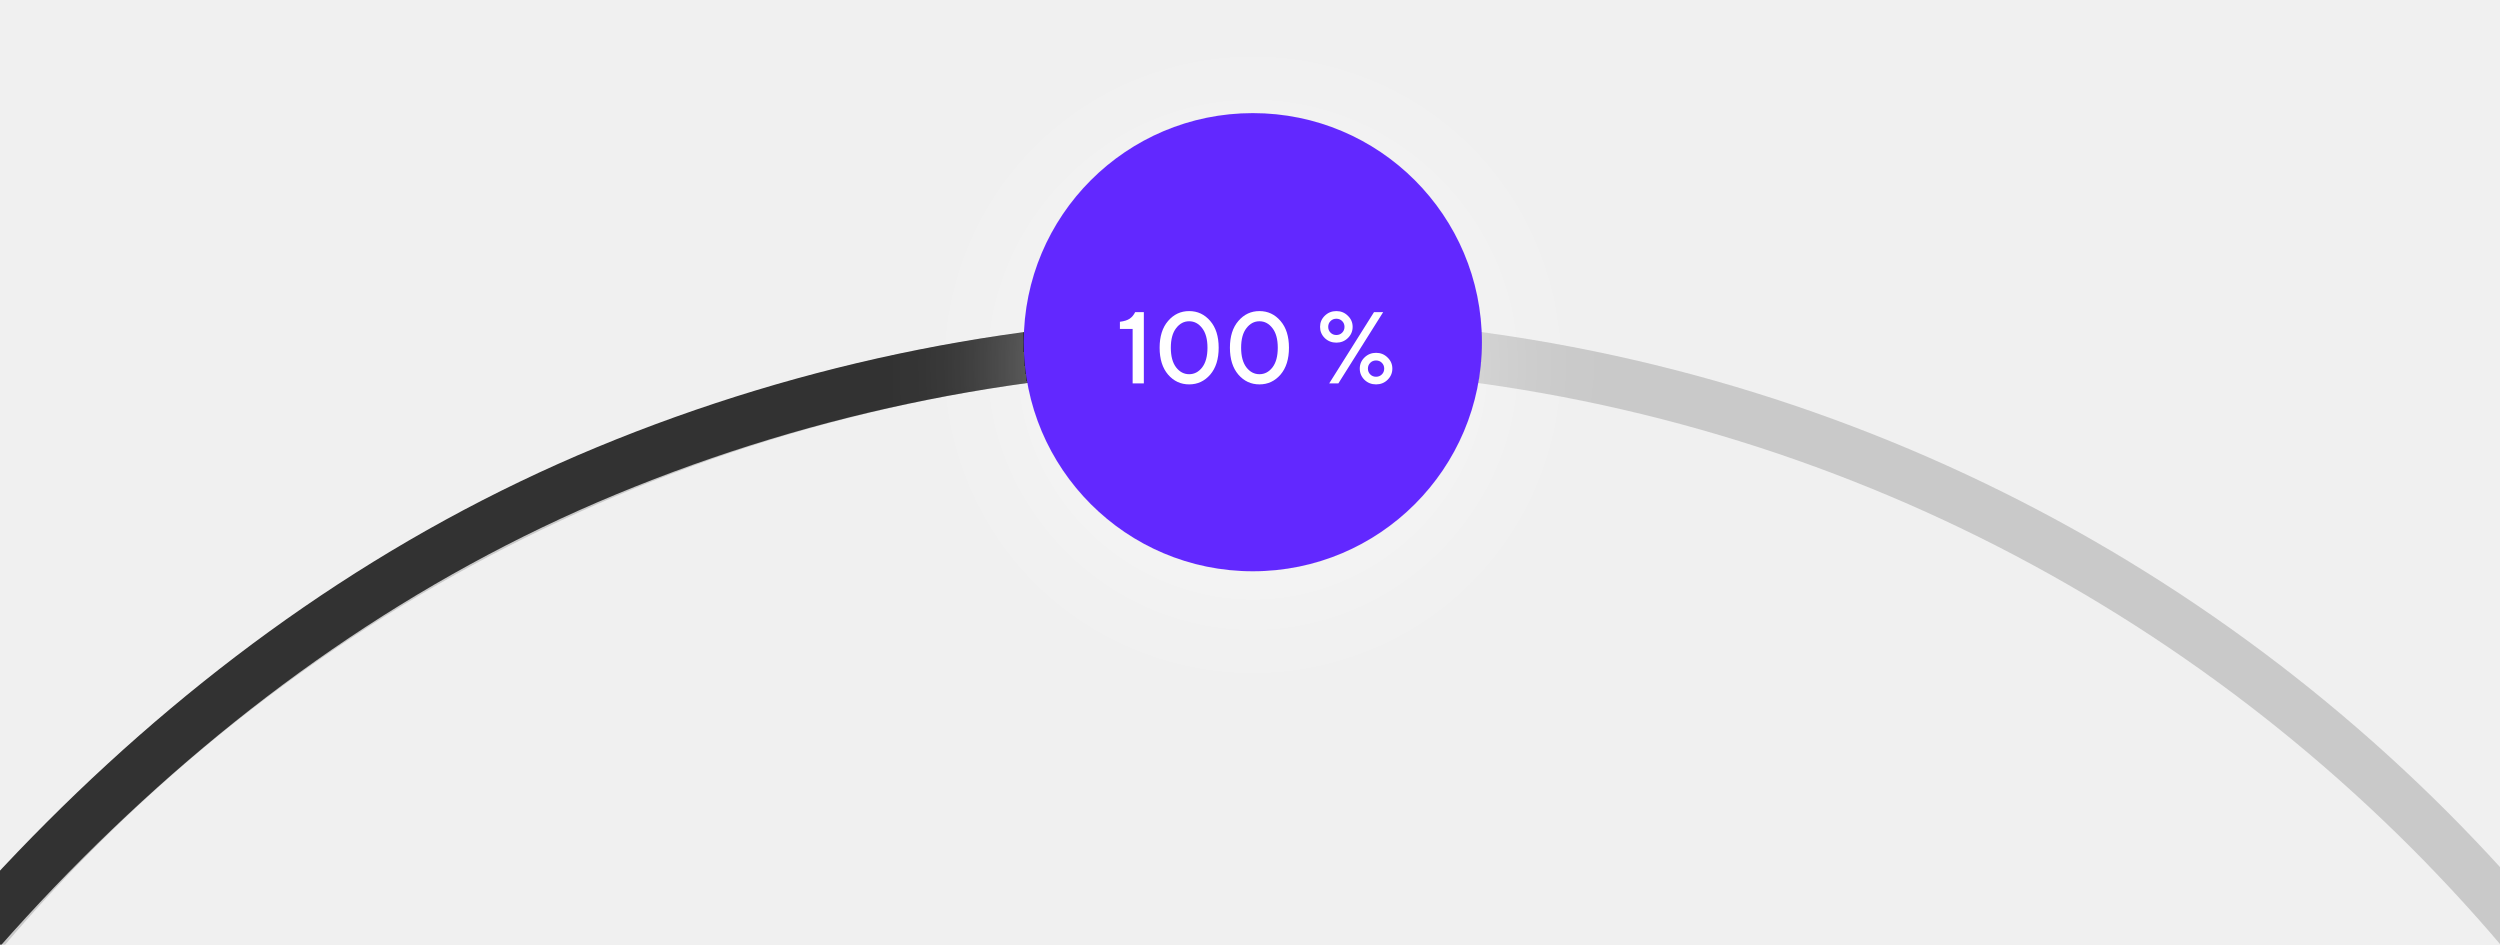
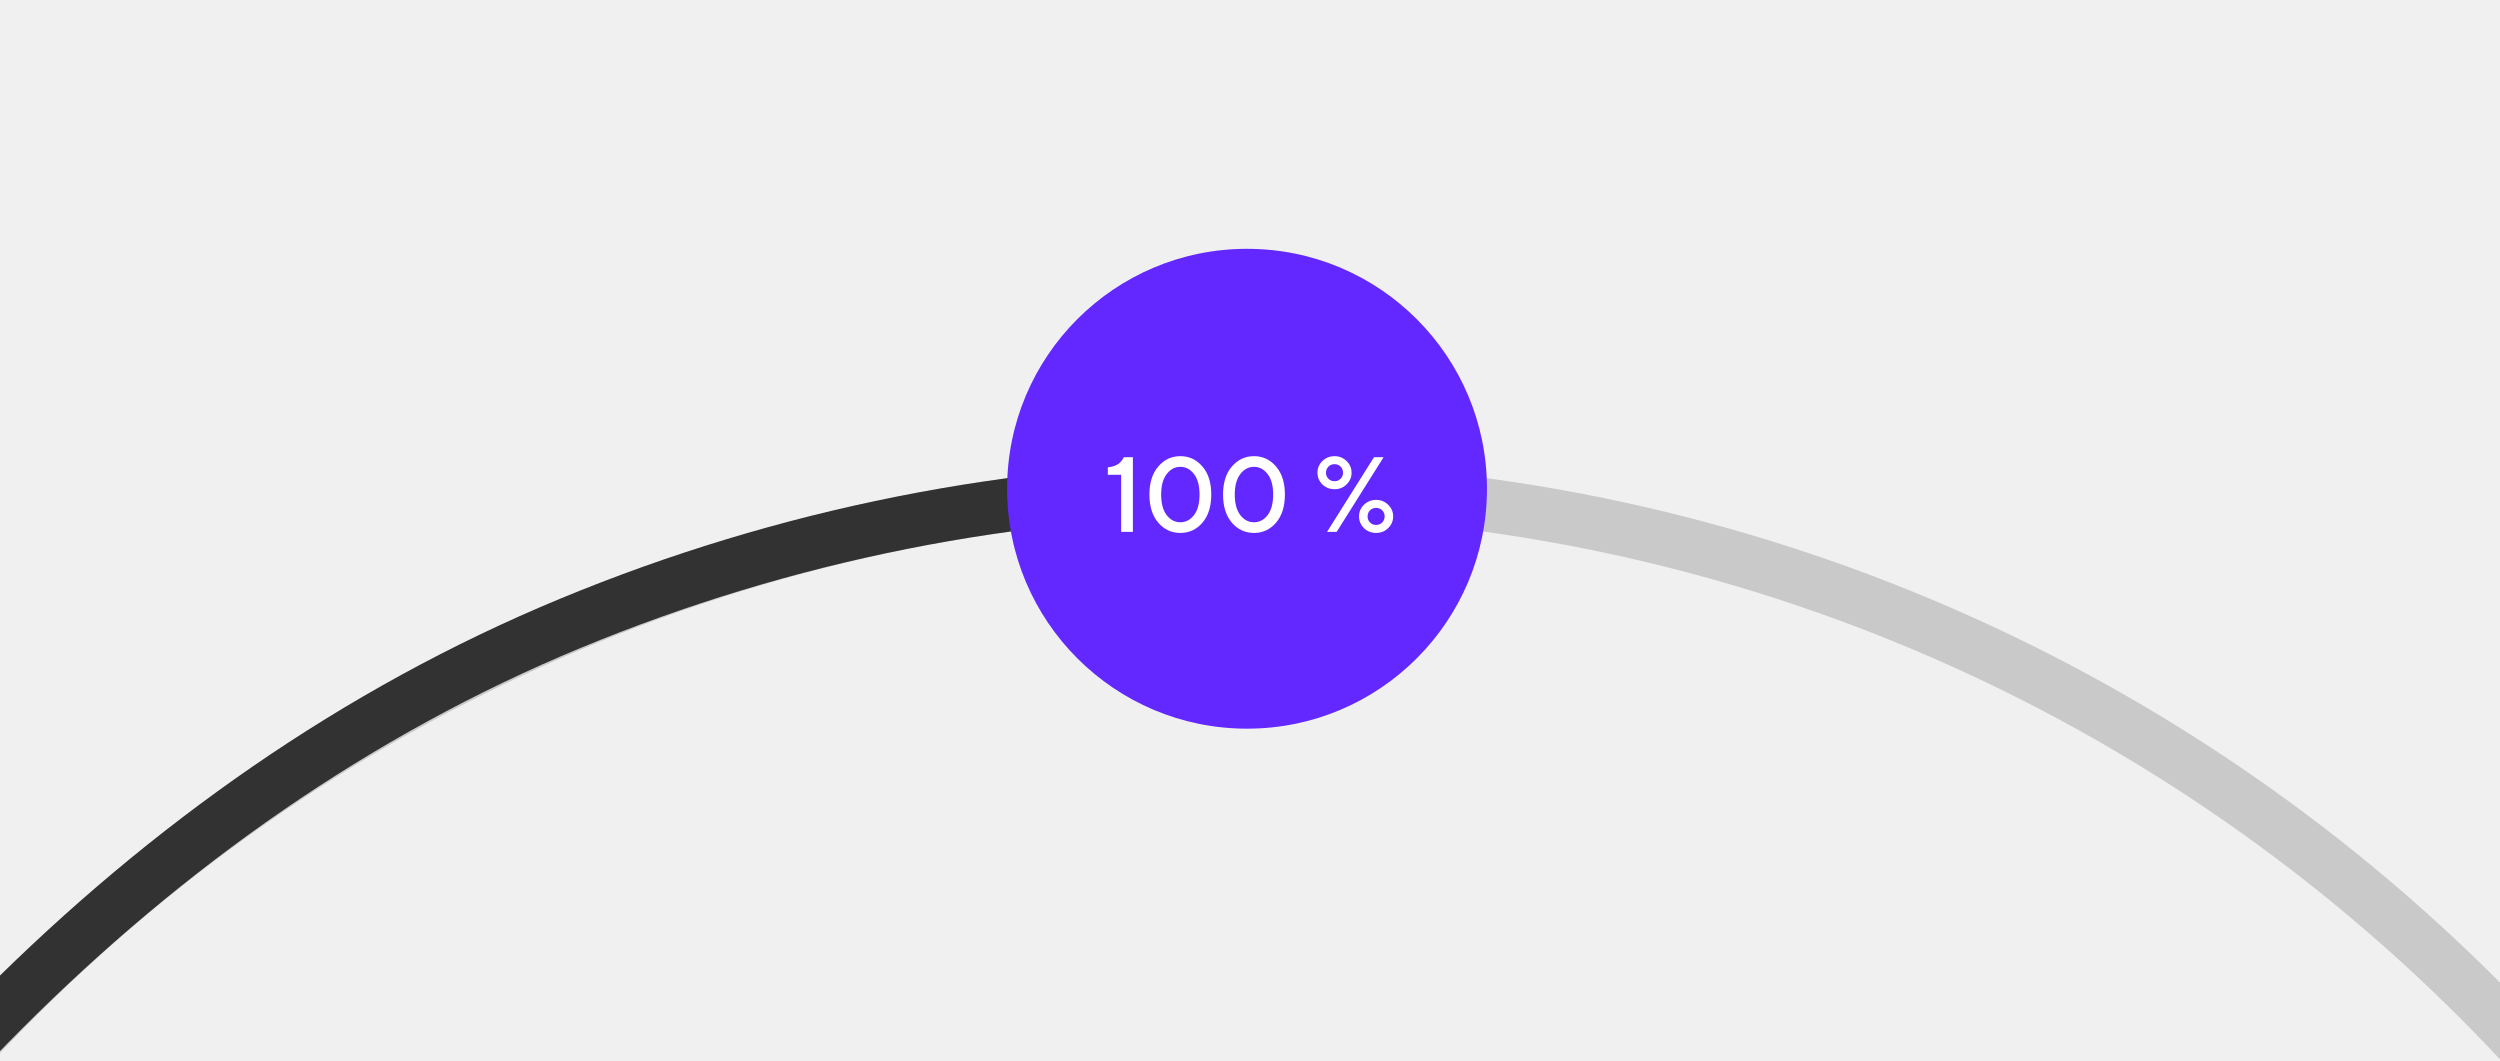
- <svg xmlns="http://www.w3.org/2000/svg" width="442" height="167" viewBox="0 0 442 167" fill="none">
-   <g clip-path="url(#clip0_4_296)">
-     <path fill-rule="evenodd" clip-rule="evenodd" d="M221.5 644C381.386 644 511 514.386 511 354.5C511 194.614 381.386 65 221.5 65C61.614 65 -68 194.614 -68 354.5C-68 514.386 61.614 644 221.5 644ZM221.5 653C386.357 653 520 519.357 520 354.5C520 189.643 386.357 56 221.5 56C56.643 56 -77 189.643 -77 354.5C-77 519.357 56.643 653 221.5 653Z" fill="#2F2F2F" fill-opacity="0.2" />
-     <path fill-rule="evenodd" clip-rule="evenodd" d="M221.5 56C181.71 56 142.309 63.837 105.547 79.064C68.71 94.323 36.392 117.244 8.318 145.318C-19.749 173.385 -43.173 206.201 -58.435 243.047C-73.668 279.822 -82 322.724 -82 362.5V367.053L221.553 363.5L221.447 354.5L-72.963 357.947C-72.354 320.616 -64.311 280.751 -50.12 246.491C-35.38 210.905 -12.688 179.052 14.682 151.682C42.044 124.32 73.397 102.123 108.991 87.379C144.661 72.605 182.891 65 221.5 65V56Z" fill="#323232" />
-     <g filter="url(#filter0_d_4_296)">
-       <circle cx="221.5" cy="60.5" r="40.5" fill="#6228FF" />
-     </g>
-     <path d="M200.25 67.78V58.15H198V56.89C198.768 56.794 199.35 56.608 199.746 56.332C200.142 56.056 200.46 55.672 200.7 55.18H202.23V67.78H200.25Z" fill="white" />
-     <path d="M212.546 64.954C213.17 64.138 213.482 62.98 213.482 61.48C213.482 59.98 213.17 58.828 212.546 58.024C211.922 57.208 211.154 56.8 210.242 56.8C209.33 56.8 208.562 57.208 207.938 58.024C207.314 58.828 207.002 59.98 207.002 61.48C207.002 62.98 207.314 64.138 207.938 64.954C208.562 65.758 209.33 66.16 210.242 66.16C211.154 66.16 211.922 65.758 212.546 64.954ZM213.968 66.232C212.972 67.384 211.73 67.96 210.242 67.96C208.754 67.96 207.512 67.384 206.516 66.232C205.52 65.068 205.022 63.484 205.022 61.48C205.022 59.476 205.52 57.898 206.516 56.746C207.512 55.582 208.754 55 210.242 55C211.73 55 212.972 55.582 213.968 56.746C214.964 57.898 215.462 59.476 215.462 61.48C215.462 63.484 214.964 65.068 213.968 66.232Z" fill="white" />
-     <path d="M224.974 64.954C225.598 64.138 225.91 62.98 225.91 61.48C225.91 59.98 225.598 58.828 224.974 58.024C224.35 57.208 223.582 56.8 222.67 56.8C221.758 56.8 220.99 57.208 220.366 58.024C219.742 58.828 219.43 59.98 219.43 61.48C219.43 62.98 219.742 64.138 220.366 64.954C220.99 65.758 221.758 66.16 222.67 66.16C223.582 66.16 224.35 65.758 224.974 64.954ZM226.396 66.232C225.4 67.384 224.158 67.96 222.67 67.96C221.182 67.96 219.94 67.384 218.944 66.232C217.948 65.068 217.45 63.484 217.45 61.48C217.45 59.476 217.948 57.898 218.944 56.746C219.94 55.582 221.182 55 222.67 55C224.158 55 225.4 55.582 226.396 56.746C227.392 57.898 227.89 59.476 227.89 61.48C227.89 63.484 227.392 65.068 226.396 66.232Z" fill="white" />
-     <path d="M234.215 59.77C233.663 59.218 233.387 58.558 233.387 57.79C233.387 57.022 233.663 56.368 234.215 55.828C234.779 55.276 235.463 55 236.267 55C237.071 55 237.749 55.276 238.301 55.828C238.865 56.368 239.147 57.022 239.147 57.79C239.147 58.558 238.865 59.218 238.301 59.77C237.749 60.31 237.071 60.58 236.267 60.58C235.463 60.58 234.779 60.31 234.215 59.77ZM235.241 56.764C234.965 57.04 234.827 57.382 234.827 57.79C234.827 58.198 234.965 58.54 235.241 58.816C235.517 59.092 235.859 59.23 236.267 59.23C236.675 59.23 237.017 59.092 237.293 58.816C237.569 58.54 237.707 58.198 237.707 57.79C237.707 57.382 237.569 57.04 237.293 56.764C237.017 56.488 236.675 56.35 236.267 56.35C235.859 56.35 235.517 56.488 235.241 56.764ZM235.007 67.78L242.927 55.18H244.547L236.627 67.78H235.007ZM241.235 67.15C240.683 66.598 240.407 65.938 240.407 65.17C240.407 64.402 240.683 63.748 241.235 63.208C241.799 62.656 242.483 62.38 243.287 62.38C244.091 62.38 244.769 62.656 245.321 63.208C245.885 63.748 246.167 64.402 246.167 65.17C246.167 65.938 245.885 66.598 245.321 67.15C244.769 67.69 244.091 67.96 243.287 67.96C242.483 67.96 241.799 67.69 241.235 67.15ZM242.261 66.196C242.537 66.472 242.879 66.61 243.287 66.61C243.695 66.61 244.037 66.472 244.313 66.196C244.589 65.92 244.727 65.578 244.727 65.17C244.727 64.762 244.589 64.42 244.313 64.144C244.037 63.868 243.695 63.73 243.287 63.73C242.879 63.73 242.537 63.868 242.261 64.144C241.985 64.42 241.847 64.762 241.847 65.17C241.847 65.578 241.985 65.92 242.261 66.196Z" fill="white" />
+ <svg xmlns="http://www.w3.org/2000/svg" width="422" height="179" viewBox="0 0 422 179" fill="none">
+   <g clip-path="url(#clip0_0_3)">
+     <path fill-rule="evenodd" clip-rule="evenodd" d="M210.5 666C370.386 666 500 536.386 500 376.5C500 216.614 370.386 87 210.5 87C50.614 87 -79 216.614 -79 376.5C-79 536.386 50.614 666 210.5 666ZM210.5 675C375.357 675 509 541.357 509 376.5C509 211.643 375.357 78 210.5 78C45.643 78 -88 211.643 -88 376.5C-88 541.357 45.643 675 210.5 675Z" fill="#2F2F2F" fill-opacity="0.2" />
+     <path fill-rule="evenodd" clip-rule="evenodd" d="M210.5 78C170.71 78 131.309 85.837 94.547 101.064C57.71 116.323 25.392 139.244 -2.682 167.318C-30.749 195.385 -54.173 228.201 -69.435 265.047C-84.668 301.822 -93 344.724 -93 384.5V389.053L210.553 385.5L210.447 376.5L-83.963 379.947C-83.354 342.616 -75.311 302.751 -61.12 268.491C-46.38 232.905 -23.688 201.052 3.682 173.682C31.044 146.32 62.397 124.123 97.991 109.379C133.661 94.605 171.891 87 210.5 87V78Z" fill="#323232" />
+     <circle cx="210.5" cy="82.5" r="40.5" fill="#6228FF" />
+     <path d="M189.25 89.78V80.15H187V78.89C187.768 78.794 188.35 78.608 188.746 78.332C189.142 78.056 189.46 77.672 189.7 77.18H191.23V89.78H189.25Z" fill="white" />
+     <path d="M201.546 86.954C202.17 86.138 202.482 84.98 202.482 83.48C202.482 81.98 202.17 80.828 201.546 80.024C200.922 79.208 200.154 78.8 199.242 78.8C198.33 78.8 197.562 79.208 196.938 80.024C196.314 80.828 196.002 81.98 196.002 83.48C196.002 84.98 196.314 86.138 196.938 86.954C197.562 87.758 198.33 88.16 199.242 88.16C200.154 88.16 200.922 87.758 201.546 86.954ZM202.968 88.232C201.972 89.384 200.73 89.96 199.242 89.96C197.754 89.96 196.512 89.384 195.516 88.232C194.52 87.068 194.022 85.484 194.022 83.48C194.022 81.476 194.52 79.898 195.516 78.746C196.512 77.582 197.754 77 199.242 77C200.73 77 201.972 77.582 202.968 78.746C203.964 79.898 204.462 81.476 204.462 83.48C204.462 85.484 203.964 87.068 202.968 88.232Z" fill="white" />
+     <path d="M213.974 86.954C214.598 86.138 214.91 84.98 214.91 83.48C214.91 81.98 214.598 80.828 213.974 80.024C213.35 79.208 212.582 78.8 211.67 78.8C210.758 78.8 209.99 79.208 209.366 80.024C208.742 80.828 208.43 81.98 208.43 83.48C208.43 84.98 208.742 86.138 209.366 86.954C209.99 87.758 210.758 88.16 211.67 88.16C212.582 88.16 213.35 87.758 213.974 86.954ZM215.396 88.232C214.4 89.384 213.158 89.96 211.67 89.96C210.182 89.96 208.94 89.384 207.944 88.232C206.948 87.068 206.45 85.484 206.45 83.48C206.45 81.476 206.948 79.898 207.944 78.746C208.94 77.582 210.182 77 211.67 77C213.158 77 214.4 77.582 215.396 78.746C216.392 79.898 216.89 81.476 216.89 83.48C216.89 85.484 216.392 87.068 215.396 88.232Z" fill="white" />
+     <path d="M223.215 81.77C222.663 81.218 222.387 80.558 222.387 79.79C222.387 79.022 222.663 78.368 223.215 77.828C223.779 77.276 224.463 77 225.267 77C226.071 77 226.749 77.276 227.301 77.828C227.865 78.368 228.147 79.022 228.147 79.79C228.147 80.558 227.865 81.218 227.301 81.77C226.749 82.31 226.071 82.58 225.267 82.58C224.463 82.58 223.779 82.31 223.215 81.77ZM224.241 78.764C223.965 79.04 223.827 79.382 223.827 79.79C223.827 80.198 223.965 80.54 224.241 80.816C224.517 81.092 224.859 81.23 225.267 81.23C225.675 81.23 226.017 81.092 226.293 80.816C226.569 80.54 226.707 80.198 226.707 79.79C226.707 79.382 226.569 79.04 226.293 78.764C226.017 78.488 225.675 78.35 225.267 78.35C224.859 78.35 224.517 78.488 224.241 78.764ZM224.007 89.78L231.927 77.18H233.547L225.627 89.78H224.007ZM230.235 89.15C229.683 88.598 229.407 87.938 229.407 87.17C229.407 86.402 229.683 85.748 230.235 85.208C230.799 84.656 231.483 84.38 232.287 84.38C233.091 84.38 233.769 84.656 234.321 85.208C234.885 85.748 235.167 86.402 235.167 87.17C235.167 87.938 234.885 88.598 234.321 89.15C233.769 89.69 233.091 89.96 232.287 89.96C231.483 89.96 230.799 89.69 230.235 89.15ZM231.261 88.196C231.537 88.472 231.879 88.61 232.287 88.61C232.695 88.61 233.037 88.472 233.313 88.196C233.589 87.92 233.727 87.578 233.727 87.17C233.727 86.762 233.589 86.42 233.313 86.144C233.037 85.868 232.695 85.73 232.287 85.73C231.879 85.73 231.537 85.868 231.261 86.144C230.985 86.42 230.847 86.762 230.847 87.17C230.847 87.578 230.985 87.92 231.261 88.196Z" fill="white" />
  </g>
  <defs>
-     <filter id="filter0_d_4_296" x="158" y="1" width="127" height="127" filterUnits="userSpaceOnUse" color-interpolation-filters="sRGB">
-       <feFlood flood-opacity="0" result="BackgroundImageFix" />
-       <feColorMatrix in="SourceAlpha" type="matrix" values="0 0 0 0 0 0 0 0 0 0 0 0 0 0 0 0 0 0 127 0" result="hardAlpha" />
-       <feOffset dy="4" />
-       <feGaussianBlur stdDeviation="11.5" />
-       <feComposite in2="hardAlpha" operator="out" />
-       <feColorMatrix type="matrix" values="0 0 0 0 1 0 0 0 0 1 0 0 0 0 1 0 0 0 0.4 0" />
-       <feBlend mode="normal" in2="BackgroundImageFix" result="effect1_dropShadow_4_296" />
-       <feBlend mode="normal" in="SourceGraphic" in2="effect1_dropShadow_4_296" result="shape" />
-     </filter>
-     <clipPath id="clip0_4_296">
-       <rect width="442" height="167" fill="white" />
+     <clipPath id="clip0_0_3">
+       <rect width="422" height="179" fill="white" />
    </clipPath>
  </defs>
</svg>
